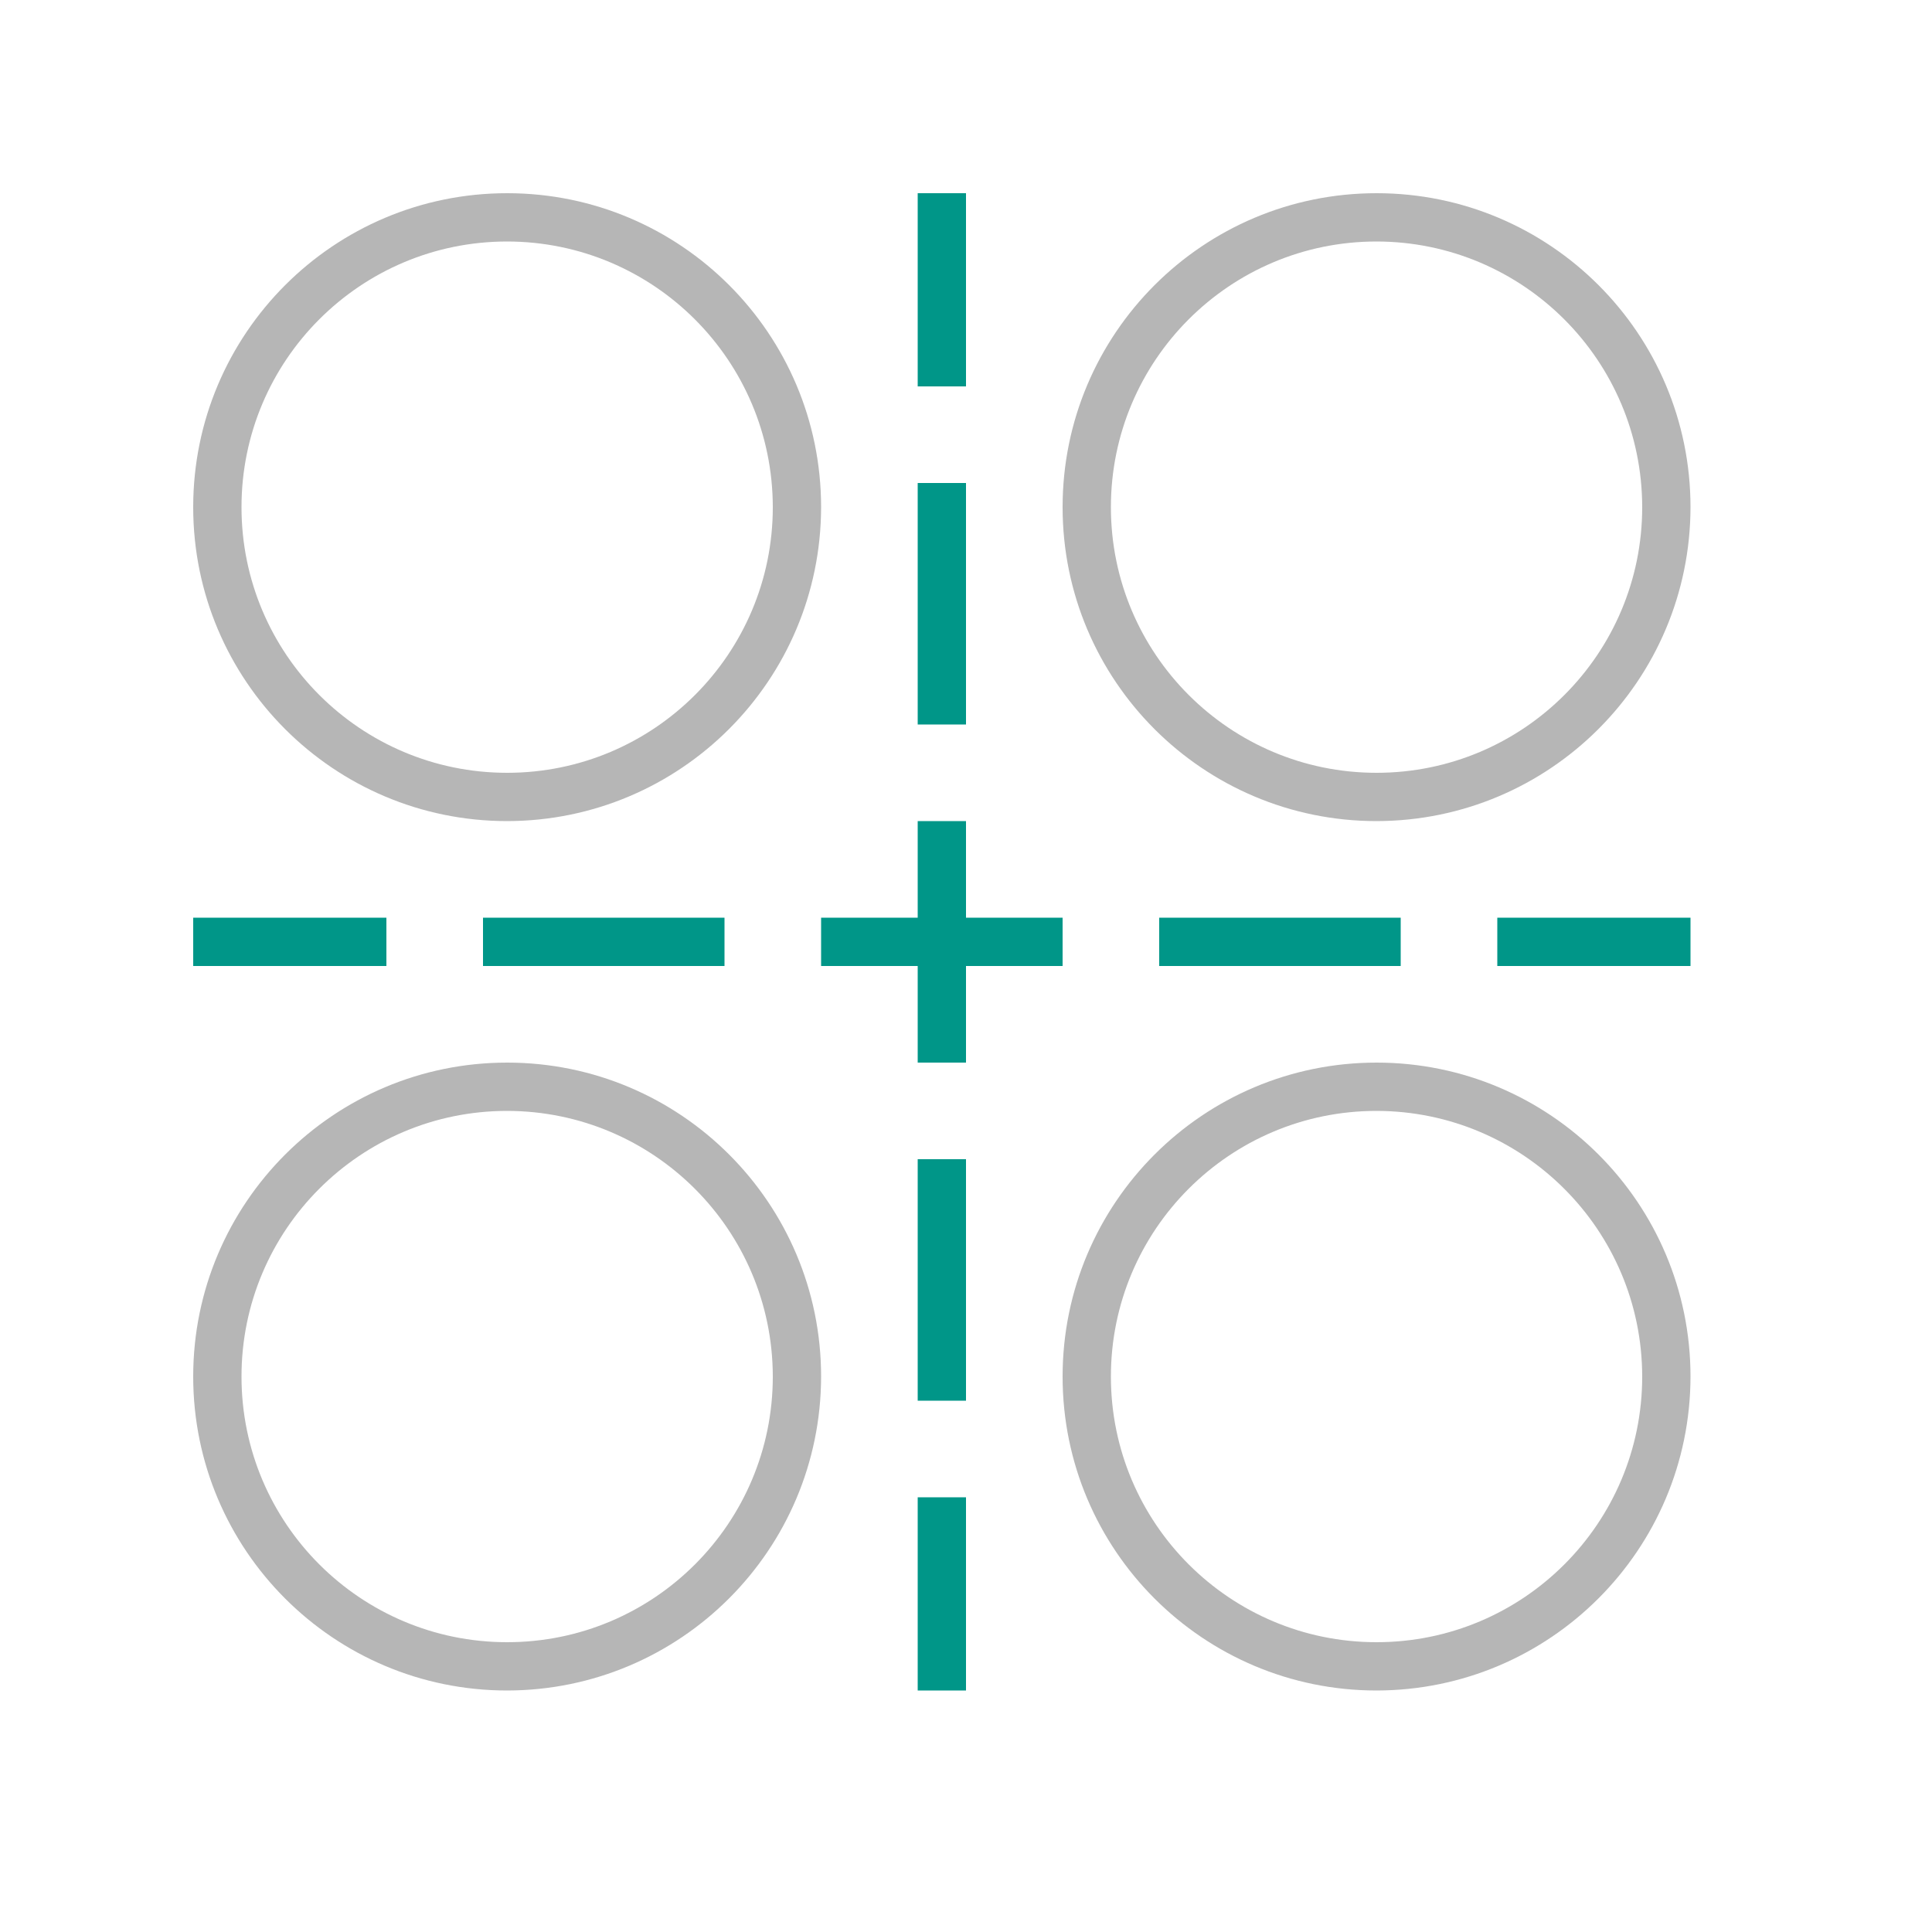
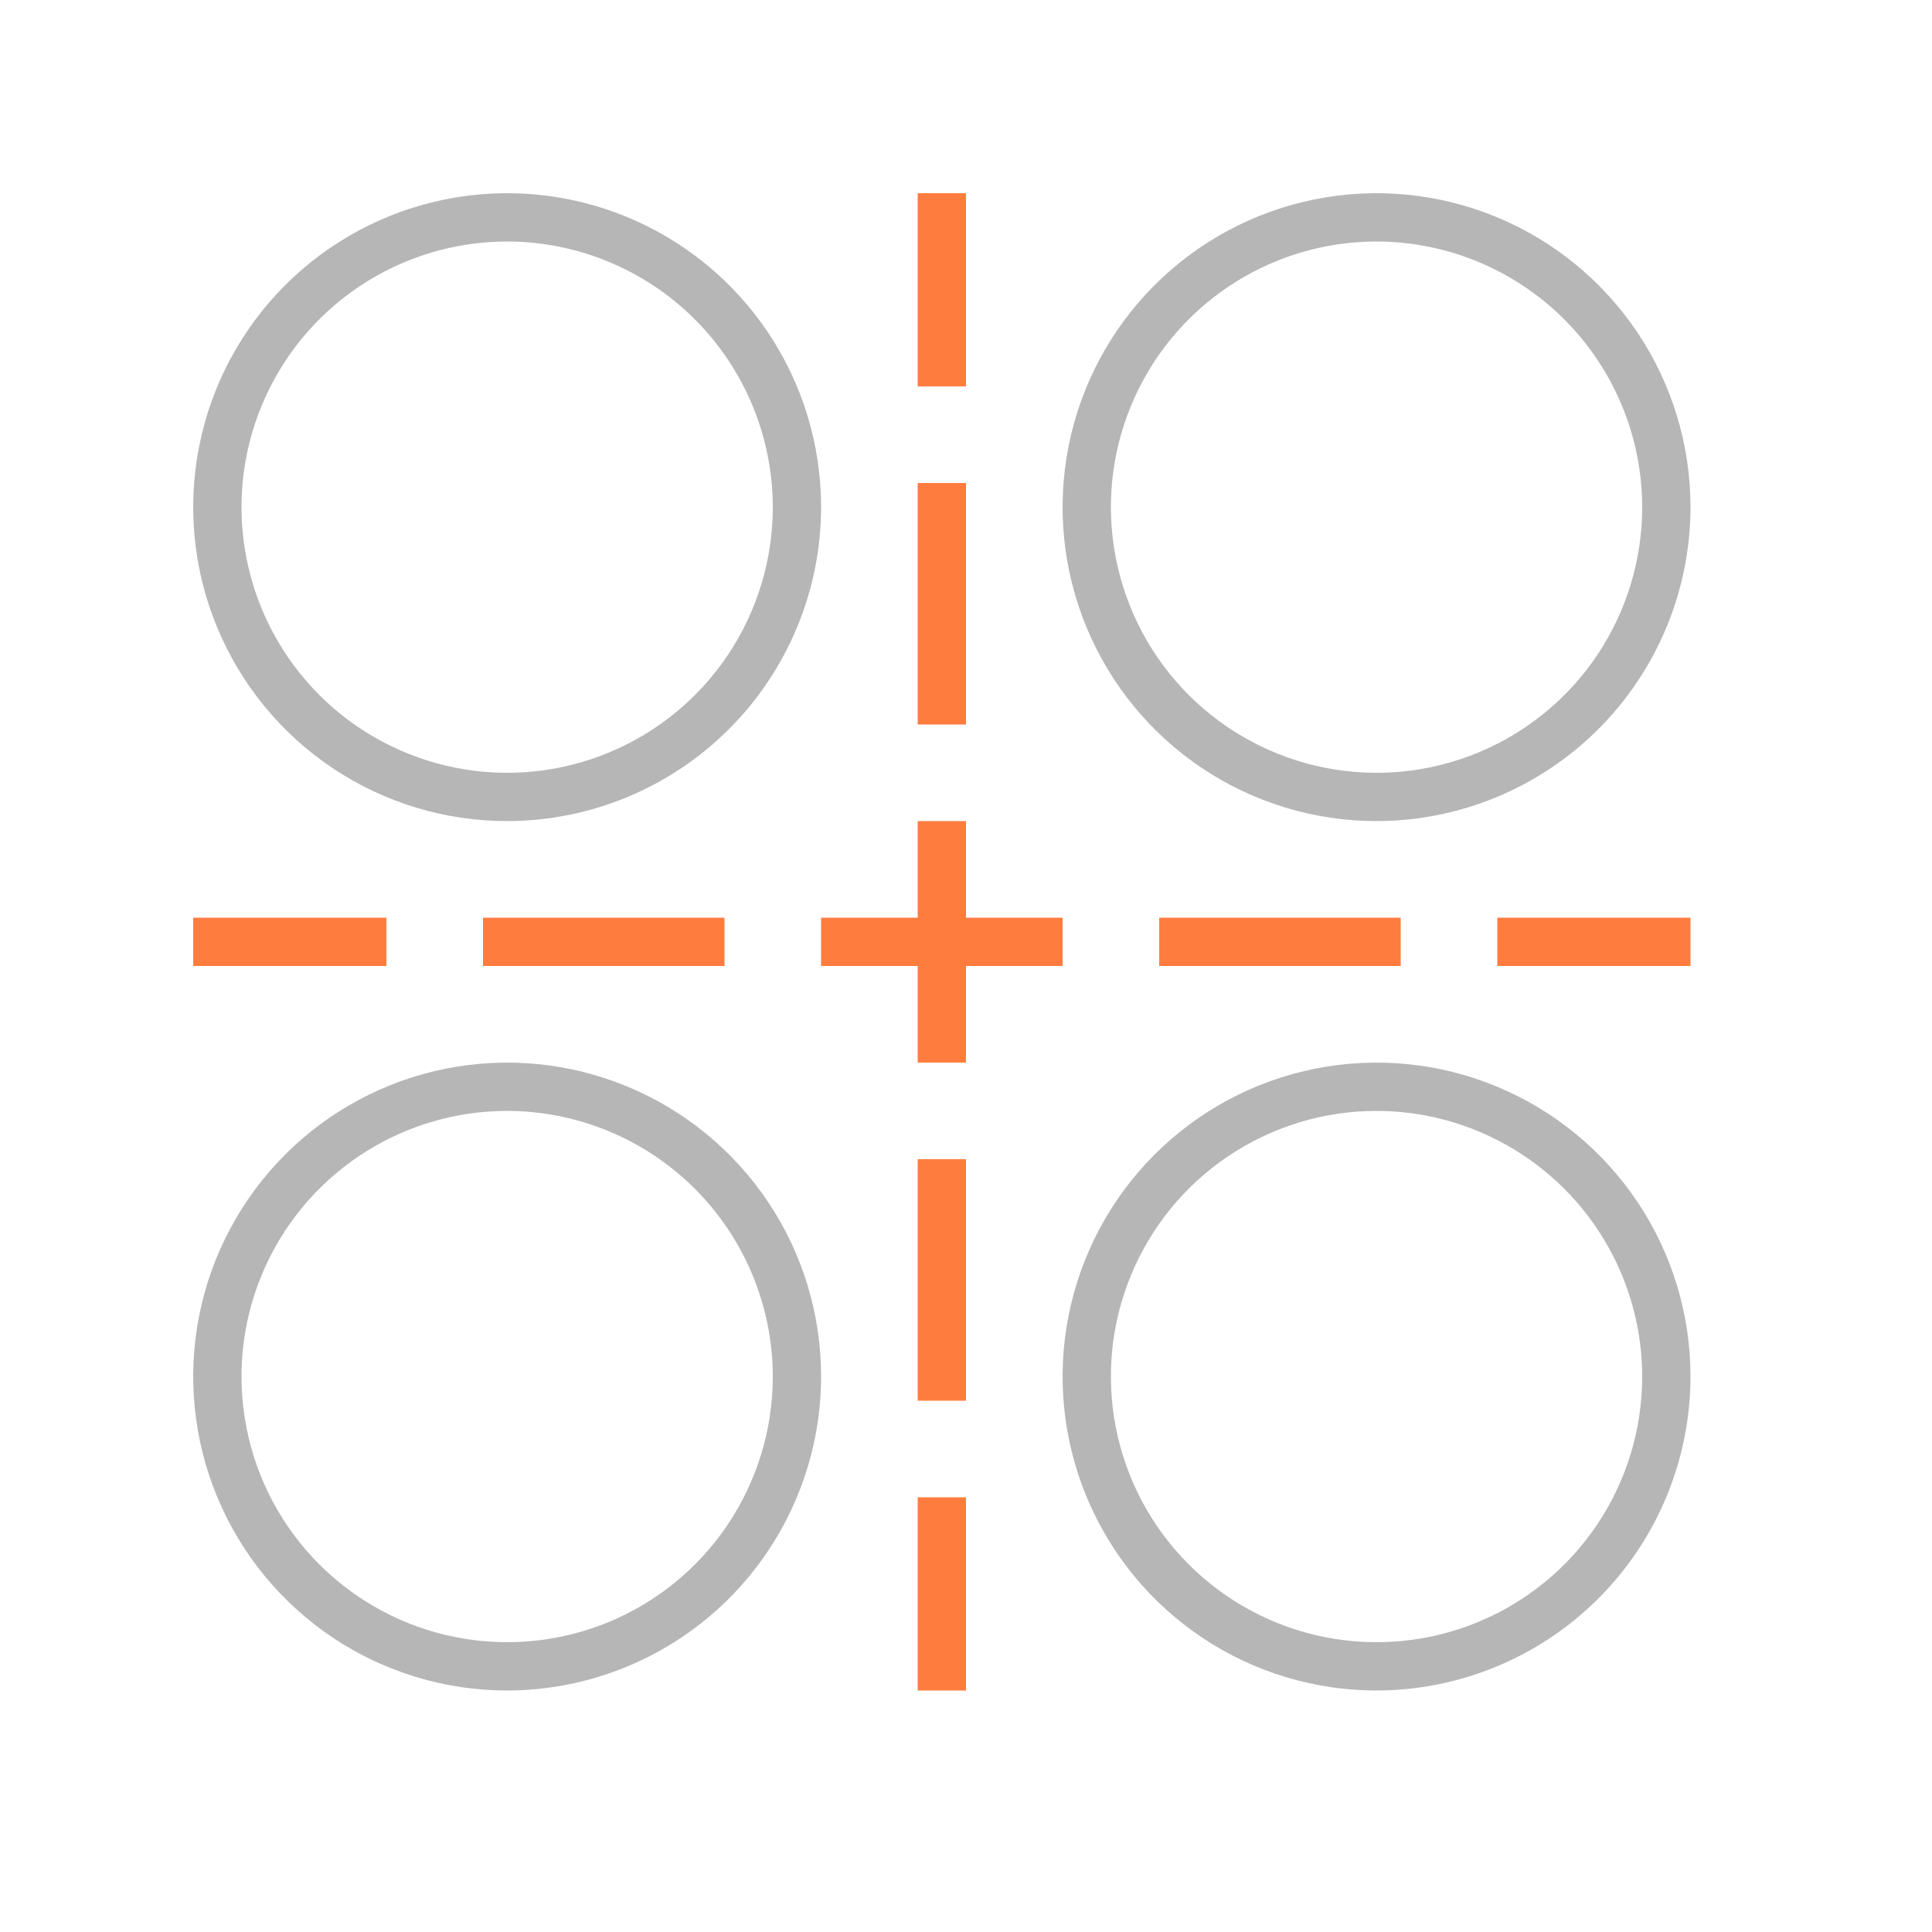
- <svg xmlns="http://www.w3.org/2000/svg" width="40" height="40" viewBox="0 0 40 40">
-   <path d="M24,19h5v1H24Zm7,0v1h4V19ZM10,20h5V19H10ZM4,20H8V19H4Zm15,9h1V24H19Zm0,6h1V31H19Zm1-18H19v2H17v1h2v2h1V20h2V19H20Zm0-7H19v5h1Zm0-6H19V8h1Z" style="fill:#009688" />
-   <path d="M28.5,17A6.5,6.5,0,1,1,35,10.5,6.508,6.508,0,0,1,28.5,17Zm0-12A5.5,5.5,0,1,0,34,10.5,5.506,5.506,0,0,0,28.5,5Zm-18,12A6.5,6.5,0,1,1,17,10.5,6.508,6.508,0,0,1,10.5,17Zm0-12A5.5,5.5,0,1,0,16,10.5,5.506,5.506,0,0,0,10.5,5Zm0,30A6.5,6.5,0,1,1,17,28.5,6.508,6.508,0,0,1,10.5,35Zm0-12A5.5,5.5,0,1,0,16,28.5,5.507,5.507,0,0,0,10.5,23Zm18,12A6.5,6.5,0,1,1,35,28.5,6.508,6.508,0,0,1,28.5,35Zm0-12A5.5,5.5,0,1,0,34,28.5,5.507,5.507,0,0,0,28.5,23Z" style="fill:#b6b6b6" />
+ <svg xmlns="http://www.w3.org/2000/svg" width="40" height="40" viewBox="0 0 40 40" fill="none">
+   <path d="M24 19H29V20H24V19ZM31 19V20H35V19H31ZM10 20H15V19H10V20ZM4 20H8V19H4V20ZM19 29H20V24H19V29ZM19 35H20V31H19V35ZM20 17H19V19H17V20H19V22H20V20H22V19H20V17ZM20 10H19V15H20V10ZM20 4H19V8H20V4Z" fill="#FF7C3F" />
+   <path d="M28.5 17C27.214 17 25.958 16.619 24.889 15.905C23.82 15.19 22.987 14.175 22.495 12.987C22.003 11.8 21.874 10.493 22.125 9.232C22.376 7.971 22.995 6.813 23.904 5.904C24.813 4.995 25.971 4.376 27.232 4.125C28.493 3.874 29.8 4.003 30.987 4.495C32.175 4.987 33.19 5.82 33.905 6.889C34.619 7.958 35 9.214 35 10.5C34.998 12.223 34.312 13.875 33.094 15.094C31.875 16.312 30.223 16.998 28.5 17ZM28.5 5C27.412 5 26.349 5.323 25.444 5.927C24.54 6.531 23.835 7.39 23.419 8.395C23.002 9.4 22.893 10.506 23.106 11.573C23.318 12.64 23.842 13.62 24.611 14.389C25.38 15.158 26.36 15.682 27.427 15.894C28.494 16.107 29.6 15.998 30.605 15.581C31.61 15.165 32.469 14.46 33.073 13.556C33.677 12.651 34 11.588 34 10.5C33.998 9.042 33.418 7.644 32.387 6.613C31.356 5.582 29.958 5.002 28.5 5ZM10.5 17C9.214 17 7.958 16.619 6.889 15.905C5.82 15.19 4.987 14.175 4.495 12.987C4.003 11.8 3.874 10.493 4.125 9.232C4.376 7.971 4.995 6.813 5.904 5.904C6.813 4.995 7.971 4.376 9.232 4.125C10.493 3.874 11.8 4.003 12.987 4.495C14.175 4.987 15.19 5.82 15.905 6.889C16.619 7.958 17 9.214 17 10.5C16.998 12.223 16.312 13.875 15.094 15.094C13.875 16.312 12.223 16.998 10.5 17ZM10.5 5C9.412 5 8.349 5.323 7.444 5.927C6.54 6.531 5.835 7.39 5.419 8.395C5.002 9.4 4.893 10.506 5.106 11.573C5.318 12.64 5.842 13.62 6.611 14.389C7.38 15.158 8.36 15.682 9.427 15.894C10.494 16.107 11.6 15.998 12.605 15.581C13.61 15.165 14.469 14.46 15.073 13.556C15.677 12.651 16 11.588 16 10.5C15.998 9.042 15.418 7.644 14.387 6.613C13.356 5.582 11.958 5.002 10.5 5ZM10.5 35C9.214 35 7.958 34.619 6.889 33.905C5.82 33.19 4.987 32.175 4.495 30.987C4.003 29.8 3.874 28.493 4.125 27.232C4.376 25.971 4.995 24.813 5.904 23.904C6.813 22.995 7.971 22.376 9.232 22.125C10.493 21.874 11.8 22.003 12.987 22.495C14.175 22.987 15.19 23.82 15.905 24.889C16.619 25.958 17 27.214 17 28.5C16.998 30.223 16.312 31.875 15.094 33.094C13.875 34.312 12.223 34.998 10.5 35ZM10.5 23C9.412 23 8.349 23.323 7.444 23.927C6.54 24.531 5.835 25.39 5.419 26.395C5.002 27.4 4.893 28.506 5.106 29.573C5.318 30.64 5.842 31.62 6.611 32.389C7.38 33.158 8.36 33.682 9.427 33.894C10.494 34.106 11.6 33.998 12.605 33.581C13.61 33.165 14.469 32.46 15.073 31.556C15.677 30.651 16 29.588 16 28.5C15.998 27.042 15.418 25.644 14.387 24.613C13.356 23.582 11.958 23.002 10.5 23ZM28.5 35C27.214 35 25.958 34.619 24.889 33.905C23.82 33.19 22.987 32.175 22.495 30.987C22.003 29.8 21.874 28.493 22.125 27.232C22.376 25.971 22.995 24.813 23.904 23.904C24.813 22.995 25.971 22.376 27.232 22.125C28.493 21.874 29.8 22.003 30.987 22.495C32.175 22.987 33.19 23.82 33.905 24.889C34.619 25.958 35 27.214 35 28.5C34.998 30.223 34.312 31.875 33.094 33.094C31.875 34.312 30.223 34.998 28.5 35ZM28.5 23C27.412 23 26.349 23.323 25.444 23.927C24.54 24.531 23.835 25.39 23.419 26.395C23.002 27.4 22.893 28.506 23.106 29.573C23.318 30.64 23.842 31.62 24.611 32.389C25.38 33.158 26.36 33.682 27.427 33.894C28.494 34.106 29.6 33.998 30.605 33.581C31.61 33.165 32.469 32.46 33.073 31.556C33.677 30.651 34 29.588 34 28.5C33.998 27.042 33.418 25.644 32.387 24.613C31.356 23.582 29.958 23.002 28.5 23Z" fill="#B6B6B6" />
</svg>
